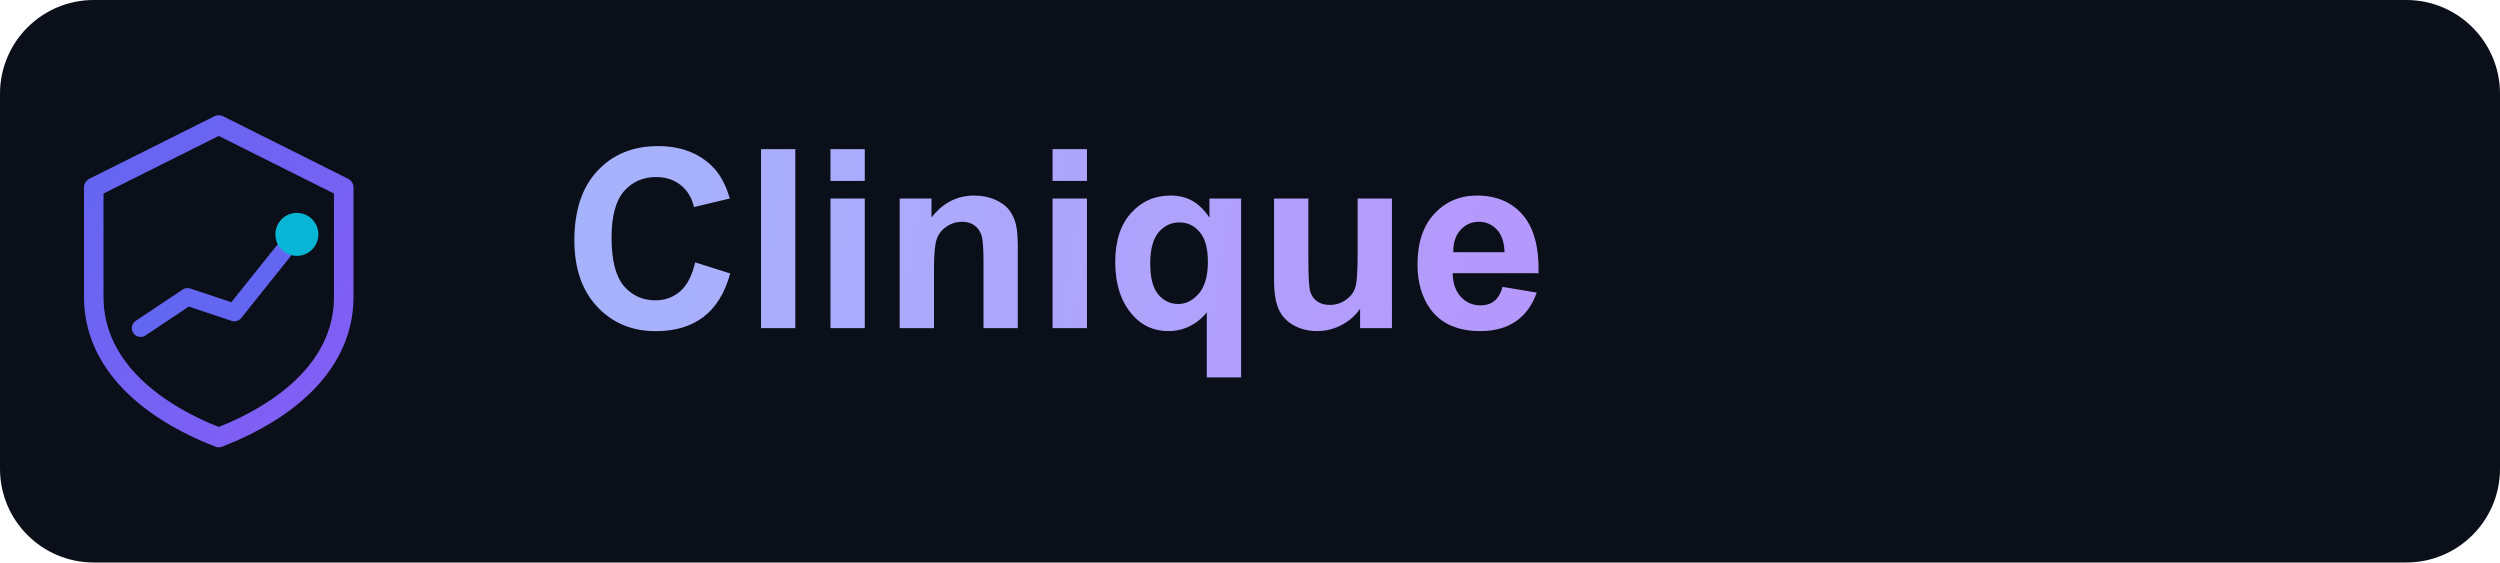
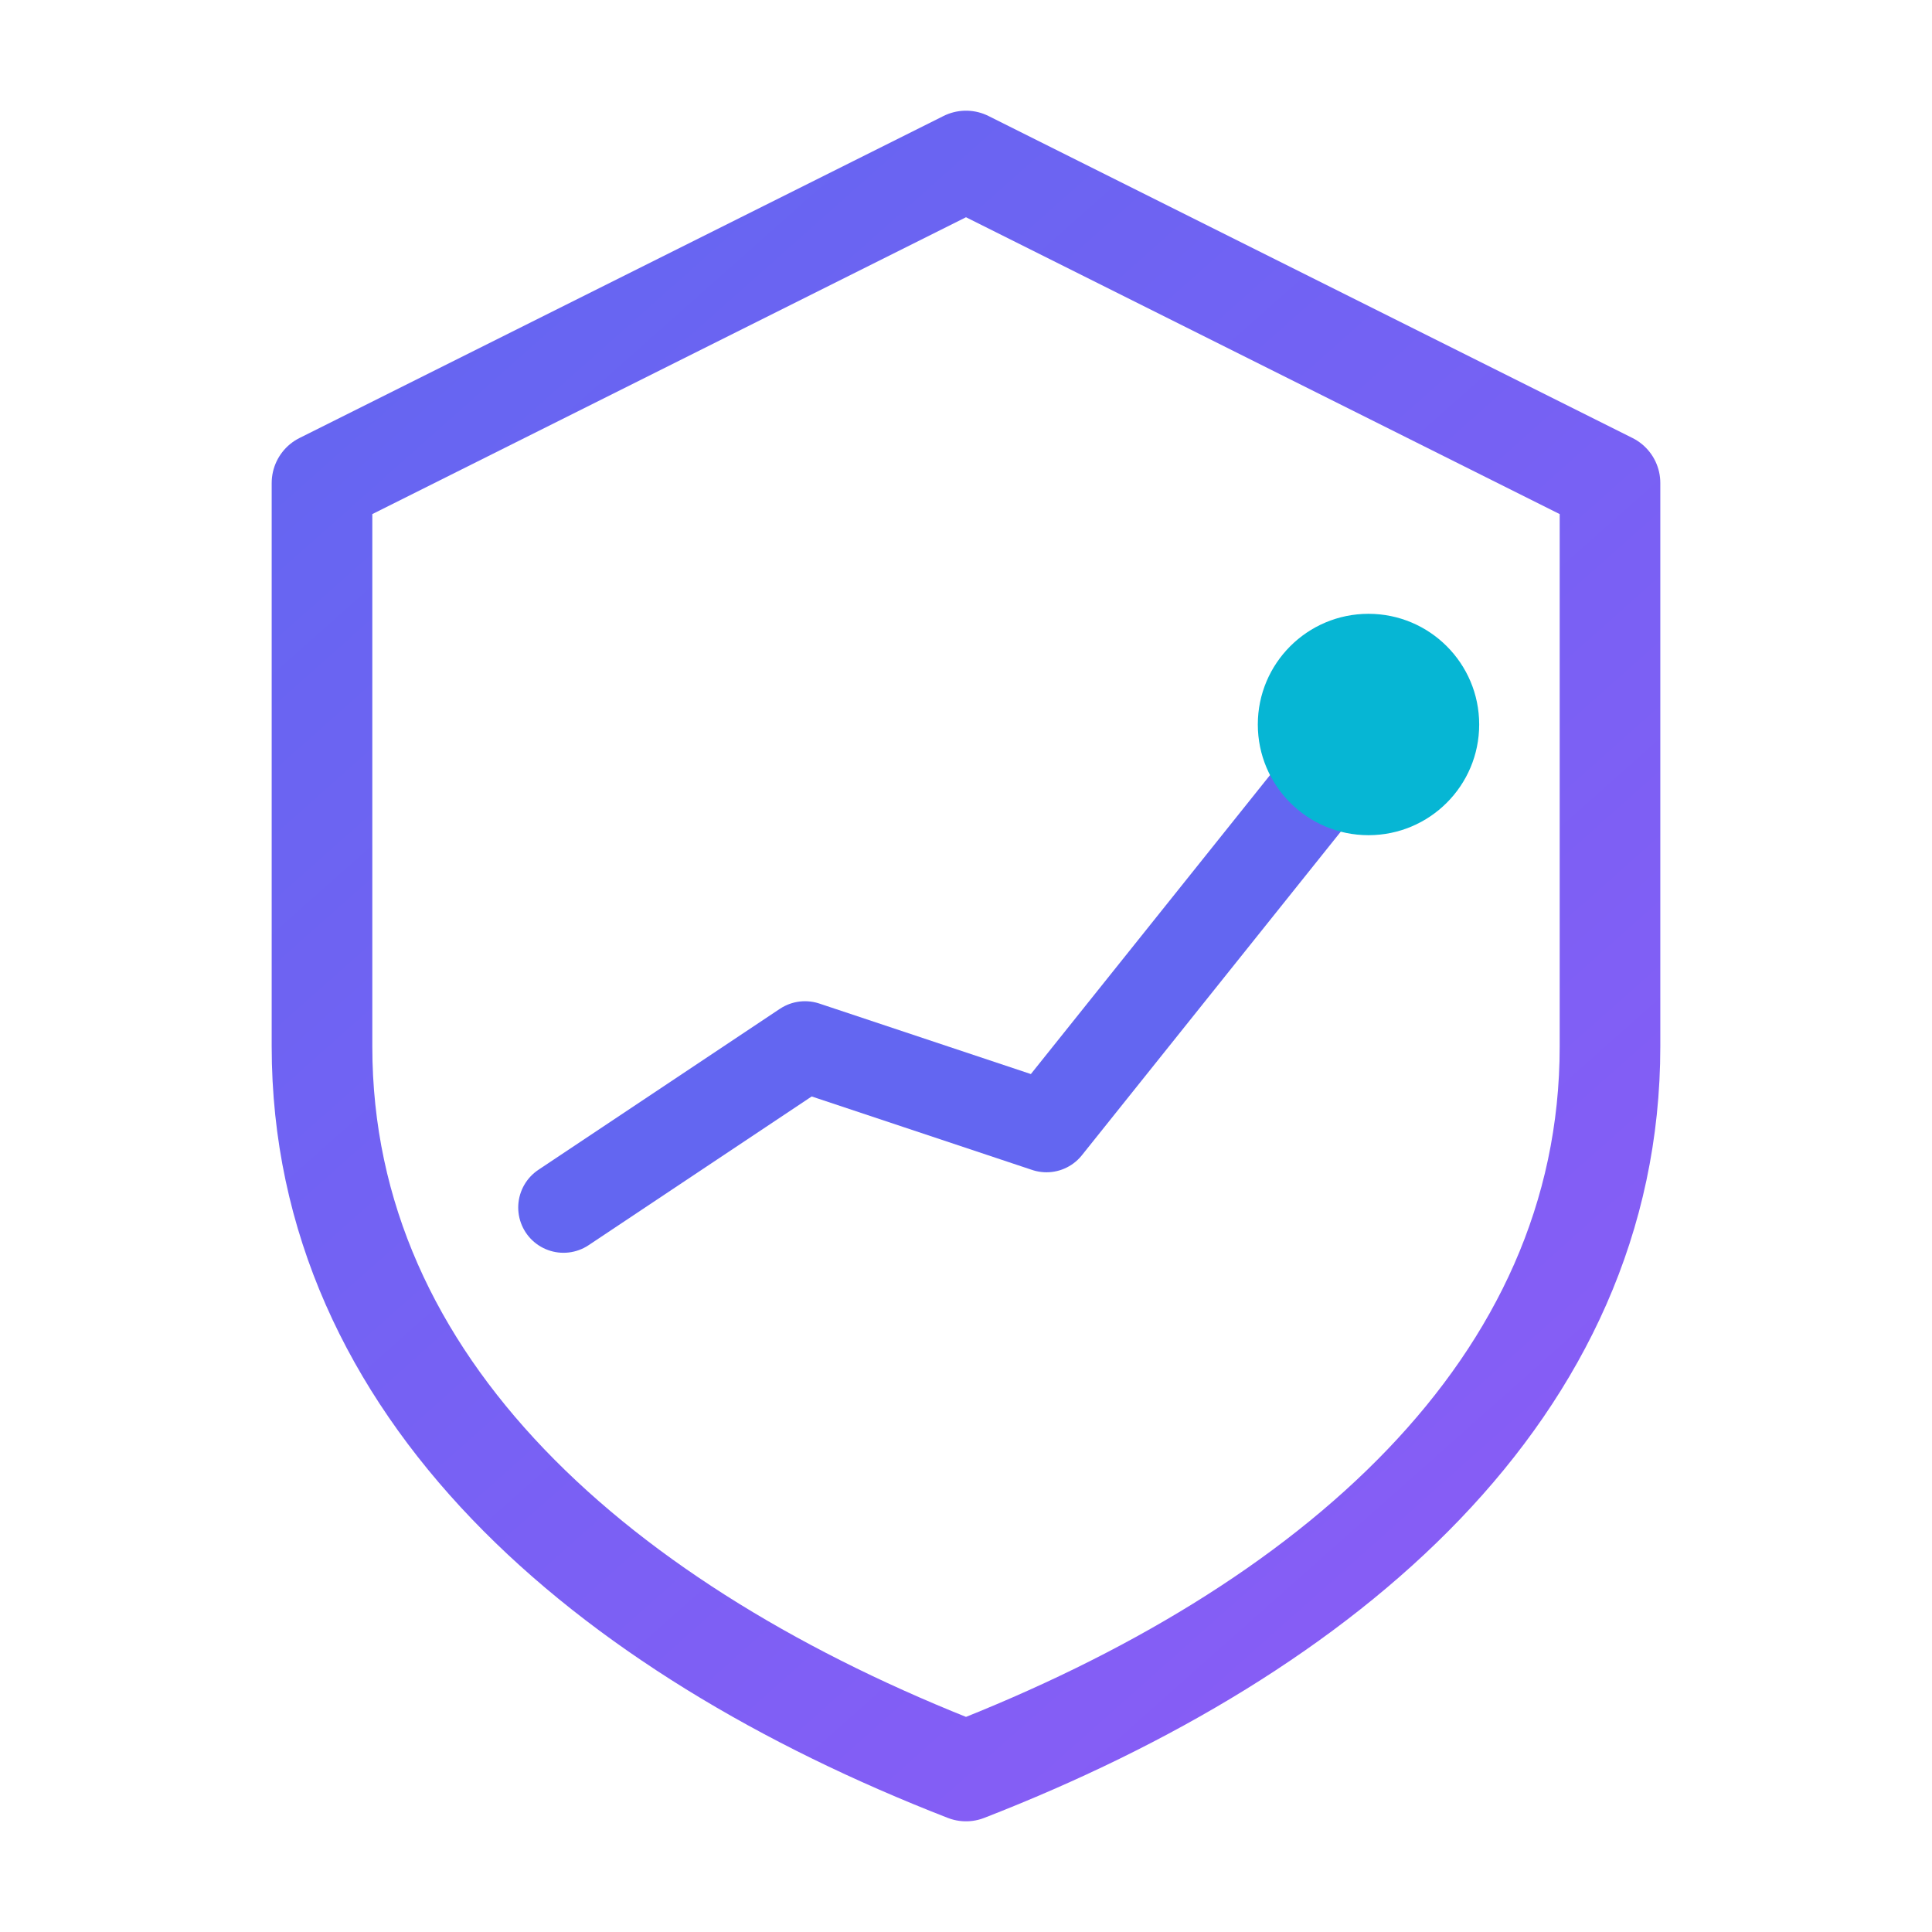
- <svg xmlns="http://www.w3.org/2000/svg" viewBox="0 0 320 72" role="img" aria-label="Clinique">
+ <svg xmlns="http://www.w3.org/2000/svg" viewBox="0 0 48 48" role="img" aria-label="Clinique">
  <defs>
-     <linearGradient id="shield" x1="8" y1="6" x2="52" y2="42" gradientUnits="userSpaceOnUse">
+     <linearGradient id="shield" x1="8" y1="6" x2="40" y2="42" gradientUnits="userSpaceOnUse">
      <stop stop-color="#6366f1" />
      <stop offset="1" stop-color="#8b5cf6" />
    </linearGradient>
-     <linearGradient id="wordmark" x1="72" y1="20" x2="280" y2="52" gradientUnits="userSpaceOnUse">
-       <stop stop-color="#a5b4fc" />
-       <stop offset="1" stop-color="#c084fc" />
-     </linearGradient>
  </defs>
-   <rect width="320" height="72" rx="12" fill="#0b0f19" />
-   <g transform="translate(4 12)">
-     <path fill="none" stroke="url(#shield)" stroke-width="2.5" stroke-linejoin="round" d="M24 4 L40 12 V26 C40 34.5 33 40.5 24 44 C15 40.5 8 34.5 8 26 V12 Z" />
-     <polyline fill="none" stroke="#6366f1" stroke-width="2.25" stroke-linecap="round" stroke-linejoin="round" points="14,30 20,26 26,28 34,18" />
-     <circle cx="34" cy="18" r="2.75" fill="#06b6d4" />
-   </g>
-   <path fill="url(#wordmark)" d="M88.98 33.58L93.47 35Q92.44 38.75 90.04 40.57Q87.64 42.39 83.95 42.39Q79.39 42.39 76.45 39.27Q73.52 36.16 73.52 30.75Q73.52 25.03 76.47 21.87Q79.42 18.70 84.23 18.70Q88.44 18.70 91.06 21.19Q92.63 22.66 93.41 25.41L88.83 26.50Q88.42 24.72 87.13 23.69Q85.84 22.66 84 22.66Q81.45 22.66 79.87 24.48Q78.28 26.31 78.28 30.41Q78.28 34.75 79.84 36.59Q81.41 38.44 83.91 38.44Q85.75 38.44 87.08 37.27Q88.41 36.09 88.98 33.58M101.80 42L97.41 42L97.41 19.09L101.80 19.09L101.80 42M110.69 23.16L106.30 23.16L106.30 19.09L110.69 19.09L110.69 23.16M110.69 42L106.30 42L106.30 25.41L110.69 25.41L110.69 42M130.28 31.69L130.28 42L125.89 42L125.89 33.53Q125.89 30.84 125.61 30.05Q125.33 29.27 124.70 28.83Q124.06 28.39 123.17 28.39Q122.03 28.39 121.13 29.02Q120.22 29.64 119.88 30.67Q119.55 31.70 119.55 34.48L119.55 42L115.16 42L115.16 25.41L119.23 25.41L119.23 27.84Q121.41 25.03 124.70 25.03Q126.16 25.03 127.36 25.55Q128.56 26.08 129.18 26.89Q129.80 27.70 130.04 28.73Q130.28 29.77 130.28 31.69M139.13 23.16L134.73 23.16L134.73 19.09L139.13 19.09L139.13 23.16M139.13 42L134.73 42L134.73 25.41L139.13 25.41L139.13 42M158.86 48.31L154.47 48.31L154.47 39.97Q153.61 41.08 152.33 41.73Q151.05 42.38 149.56 42.38Q146.73 42.38 144.91 40.25Q142.75 37.77 142.75 33.52Q142.75 29.52 144.77 27.27Q146.80 25.03 149.80 25.03Q151.45 25.03 152.66 25.73Q153.88 26.44 154.81 27.86L154.81 25.41L158.86 25.41L158.86 48.31M154.61 33.50Q154.61 30.95 153.57 29.71Q152.53 28.47 150.97 28.47Q149.38 28.47 148.30 29.73Q147.23 31 147.23 33.75Q147.23 36.48 148.27 37.70Q149.30 38.91 150.81 38.91Q152.33 38.91 153.47 37.55Q154.61 36.19 154.61 33.50M178.17 42L174.09 42L174.09 39.52Q173.19 40.84 171.71 41.61Q170.23 42.38 168.59 42.38Q166.92 42.38 165.59 41.64Q164.27 40.91 163.67 39.58Q163.08 38.25 163.08 35.91L163.08 25.41L167.47 25.41L167.47 33.03Q167.47 36.53 167.71 37.32Q167.95 38.11 168.59 38.57Q169.23 39.03 170.22 39.03Q171.34 39.03 172.23 38.41Q173.13 37.80 173.45 36.88Q173.78 35.97 173.78 32.41L173.78 25.41L178.17 25.41L178.17 42M192.33 36.72L196.70 37.45Q195.86 39.86 194.04 41.12Q192.22 42.38 189.48 42.38Q185.16 42.38 183.08 39.55Q181.44 37.28 181.44 33.83Q181.44 29.70 183.59 27.37Q185.75 25.03 189.05 25.03Q192.75 25.03 194.89 27.48Q197.03 29.92 196.94 34.97L185.94 34.97Q185.98 36.92 187 38.01Q188.02 39.09 189.53 39.09Q190.56 39.09 191.27 38.53Q191.97 37.97 192.33 36.72M186.02 32.28L192.58 32.28Q192.53 30.38 191.59 29.38Q190.66 28.39 189.31 28.39Q187.88 28.39 186.94 29.44Q186 30.48 186.02 32.28" />
+   <path fill="none" stroke="url(#shield)" stroke-width="2.5" stroke-linejoin="round" d="M24 4 L40 12 V26 C40 34.5 33 40.5 24 44 C15 40.5 8 34.5 8 26 V12 Z" />
+   <polyline fill="none" stroke="#6366f1" stroke-width="2.25" stroke-linecap="round" stroke-linejoin="round" points="14,30 20,26 26,28 34,18" />
+   <circle cx="34" cy="18" r="2.75" fill="#06b6d4" />
</svg>
